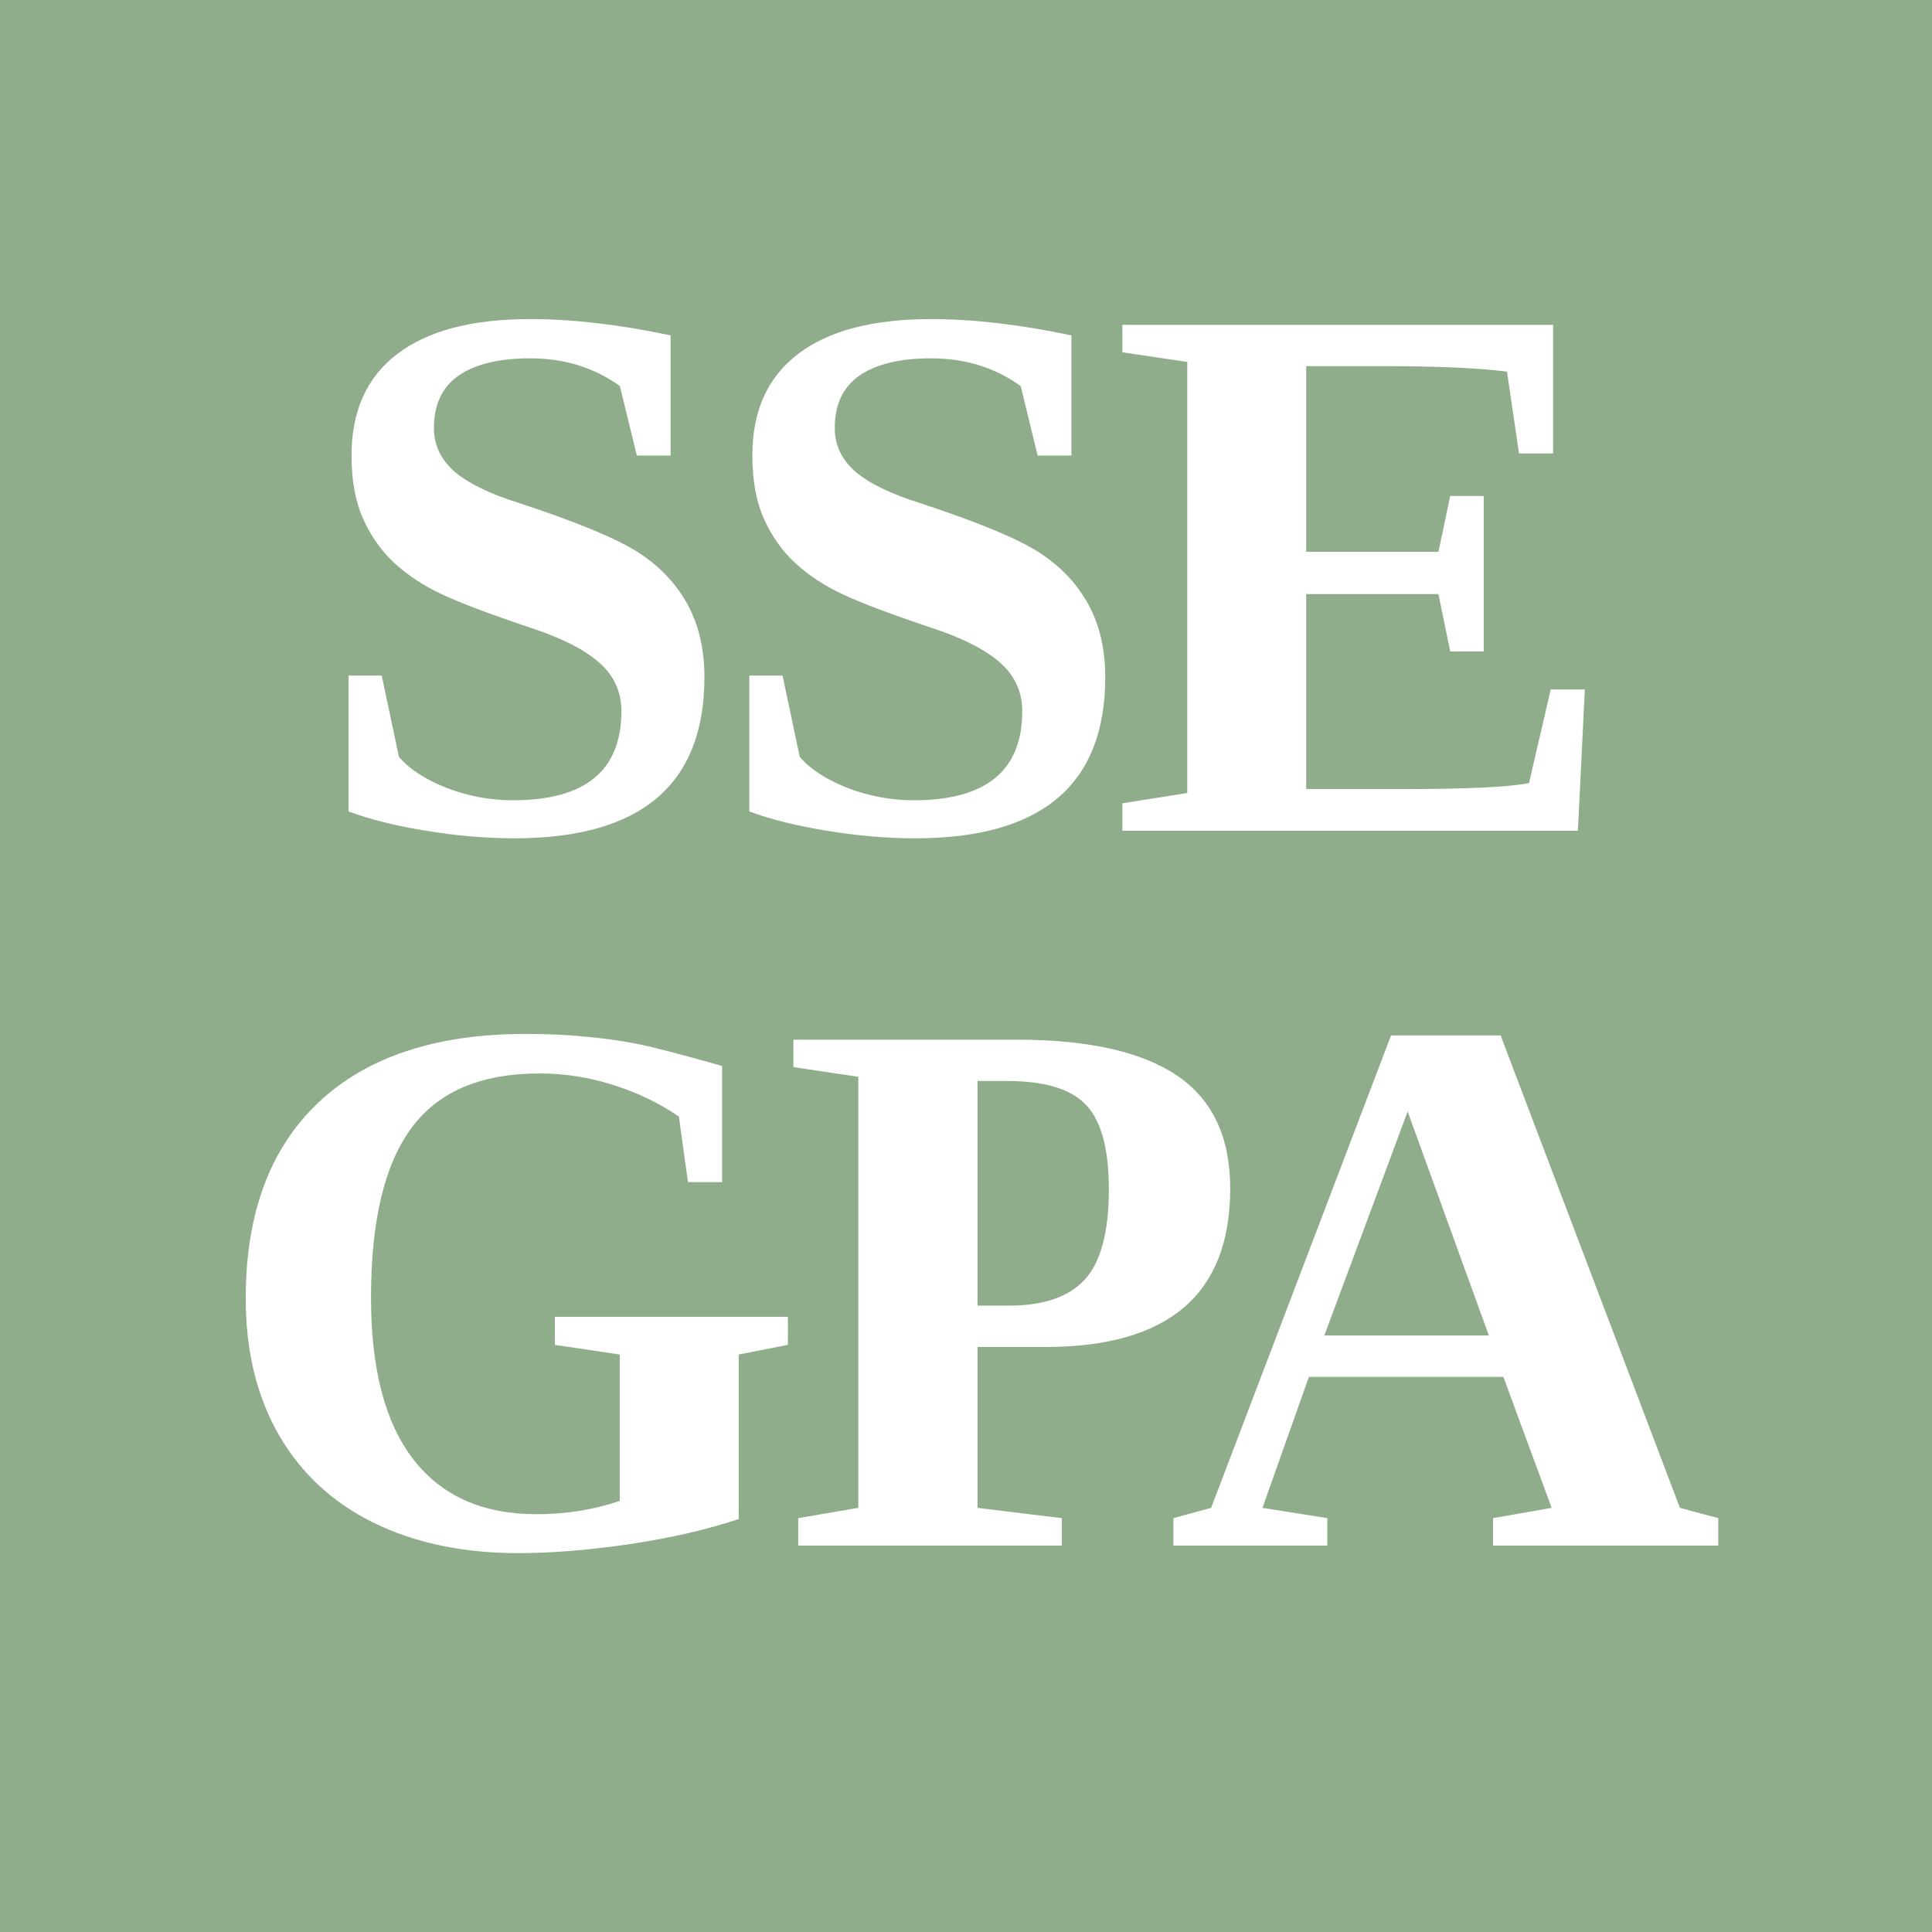
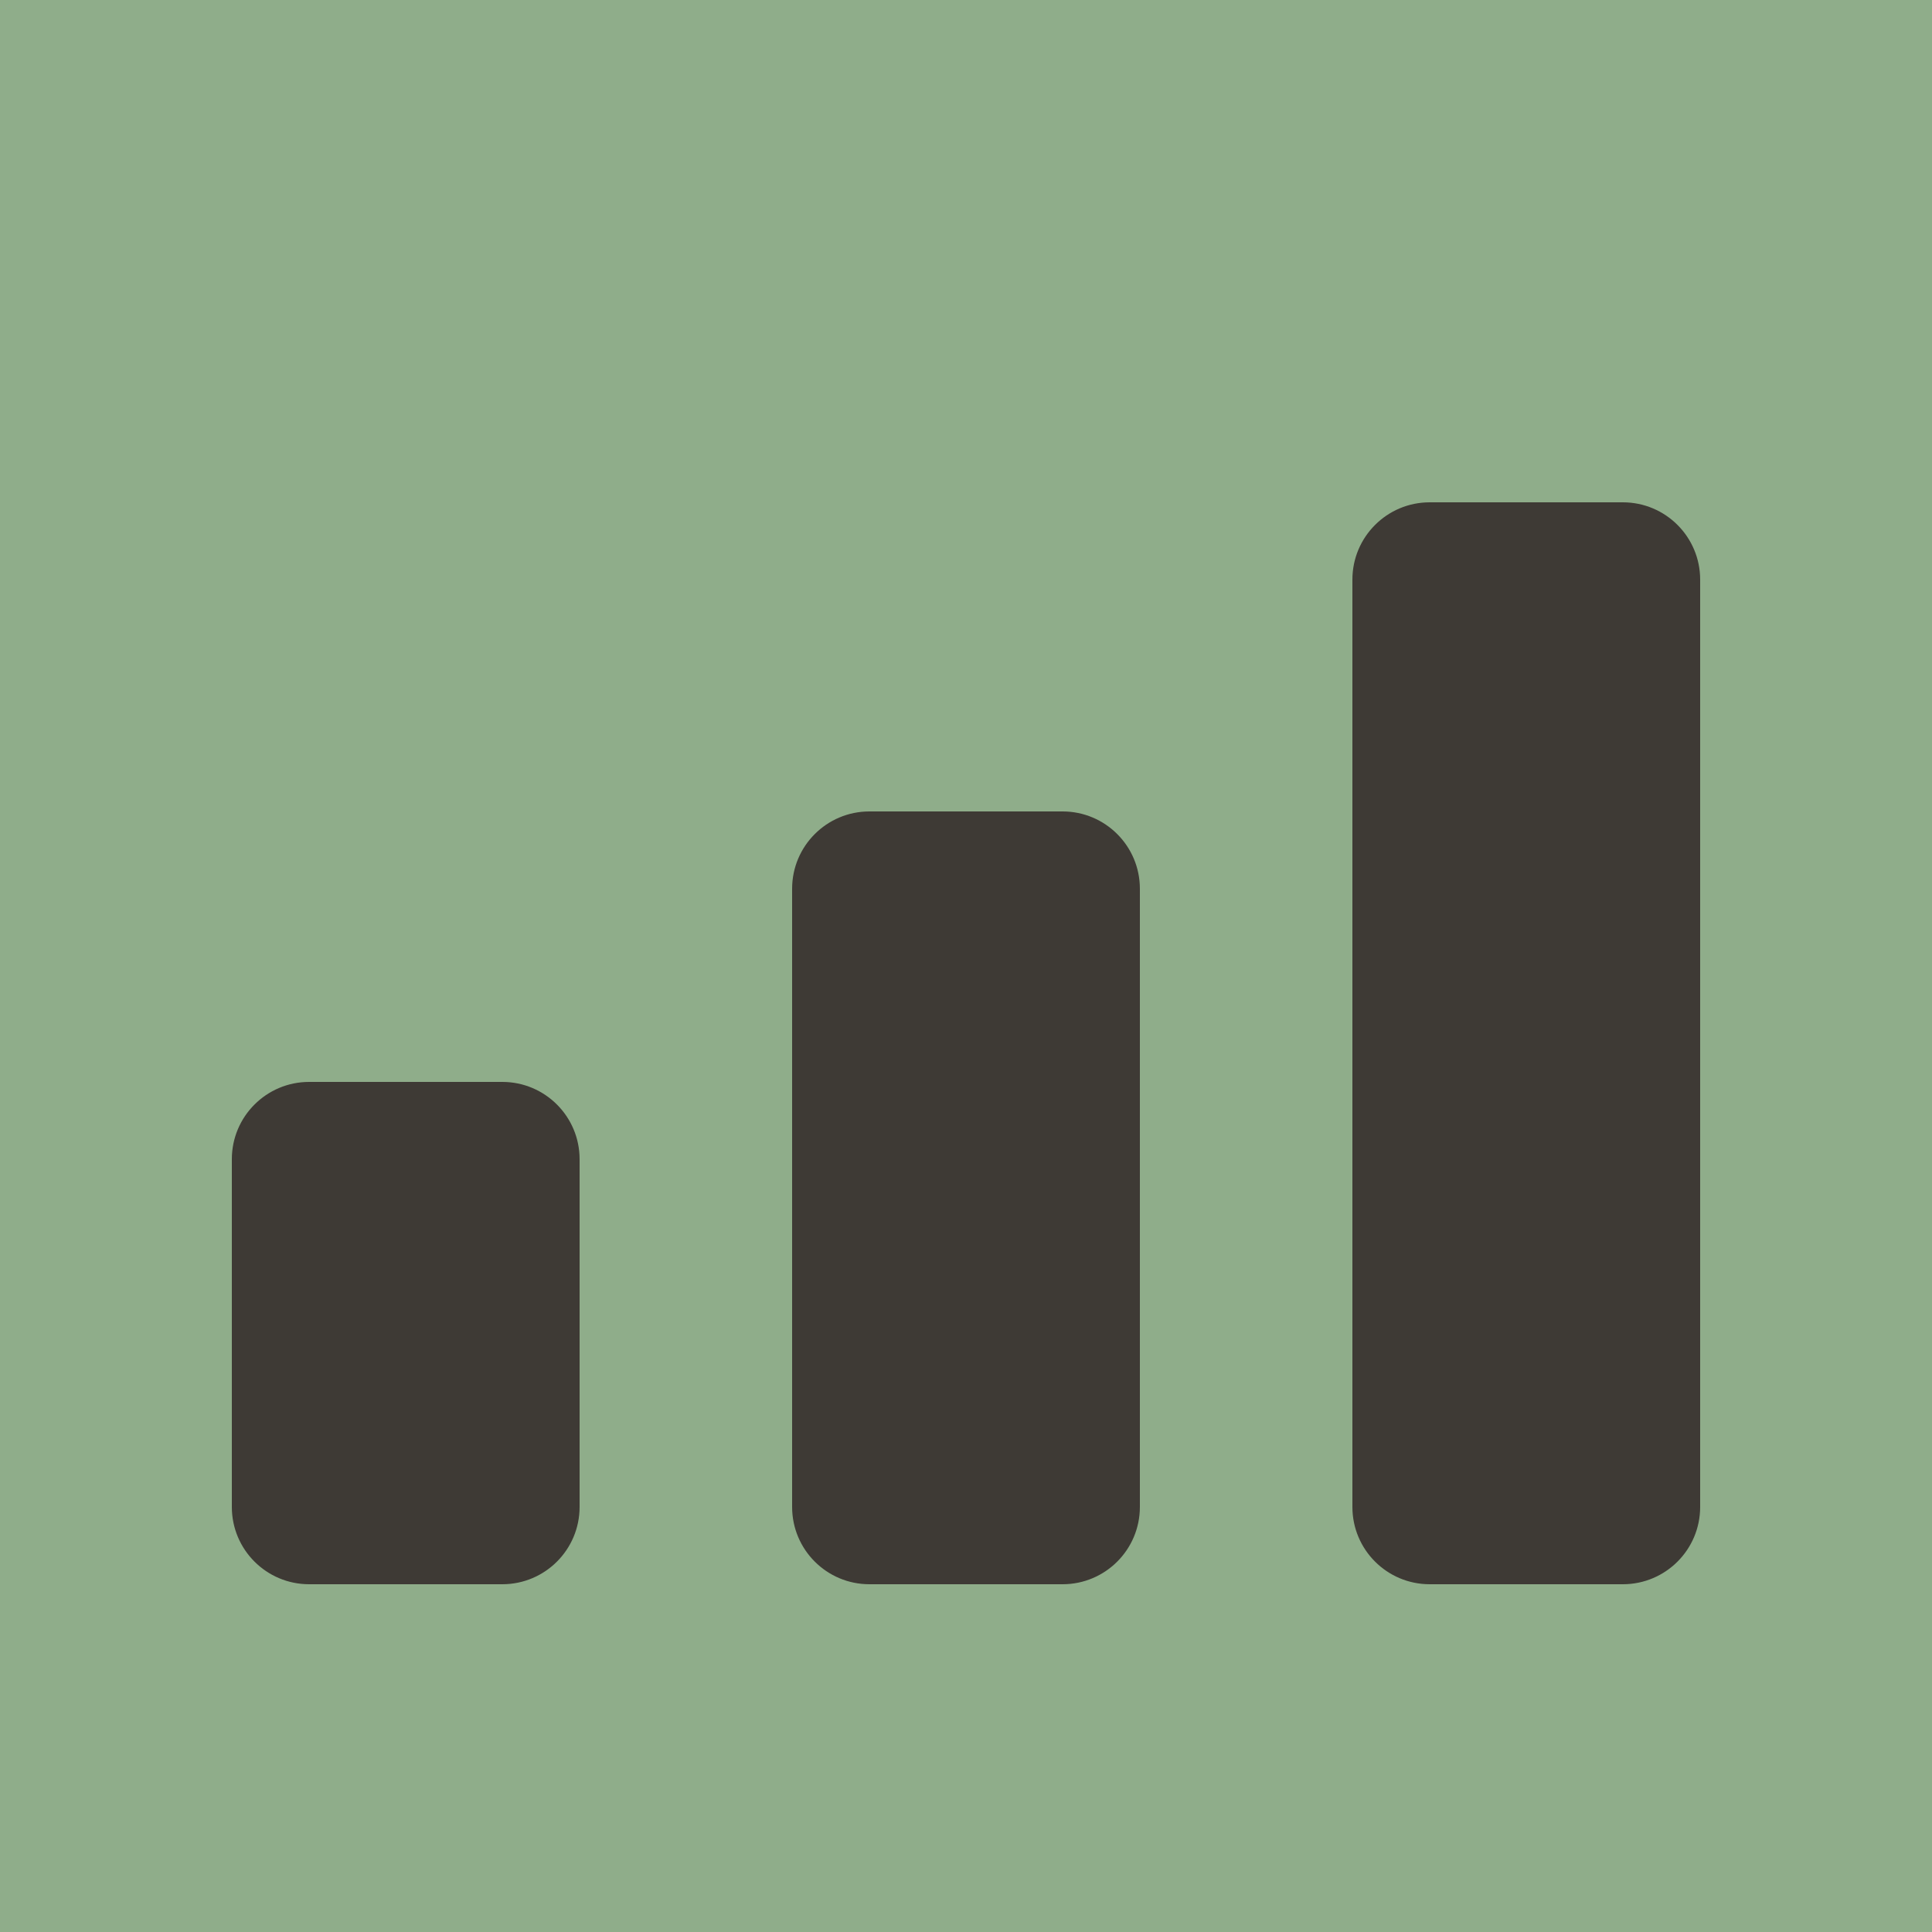
<svg xmlns="http://www.w3.org/2000/svg" viewBox="0 0 100 100" width="100" height="100">
  <rect width="100" height="100" fill="#8fad8a" />
-   <g fill="#ffffff" font-family="Georgia,'Times New Roman',serif" font-weight="700" font-size="40" letter-spacing="-1.5" text-anchor="middle">
-     <text x="50" y="43">SSE</text>
-     <text x="50" y="80">GPA</text>
+   <g fill="#3e3a35">
+     <rect x="12" y="56" width="18" height="26" rx="4" />
+     <rect x="41" y="42" width="18" height="40" rx="4" />
+     <rect x="70" y="26" width="18" height="56" rx="4" />
  </g>
</svg>
